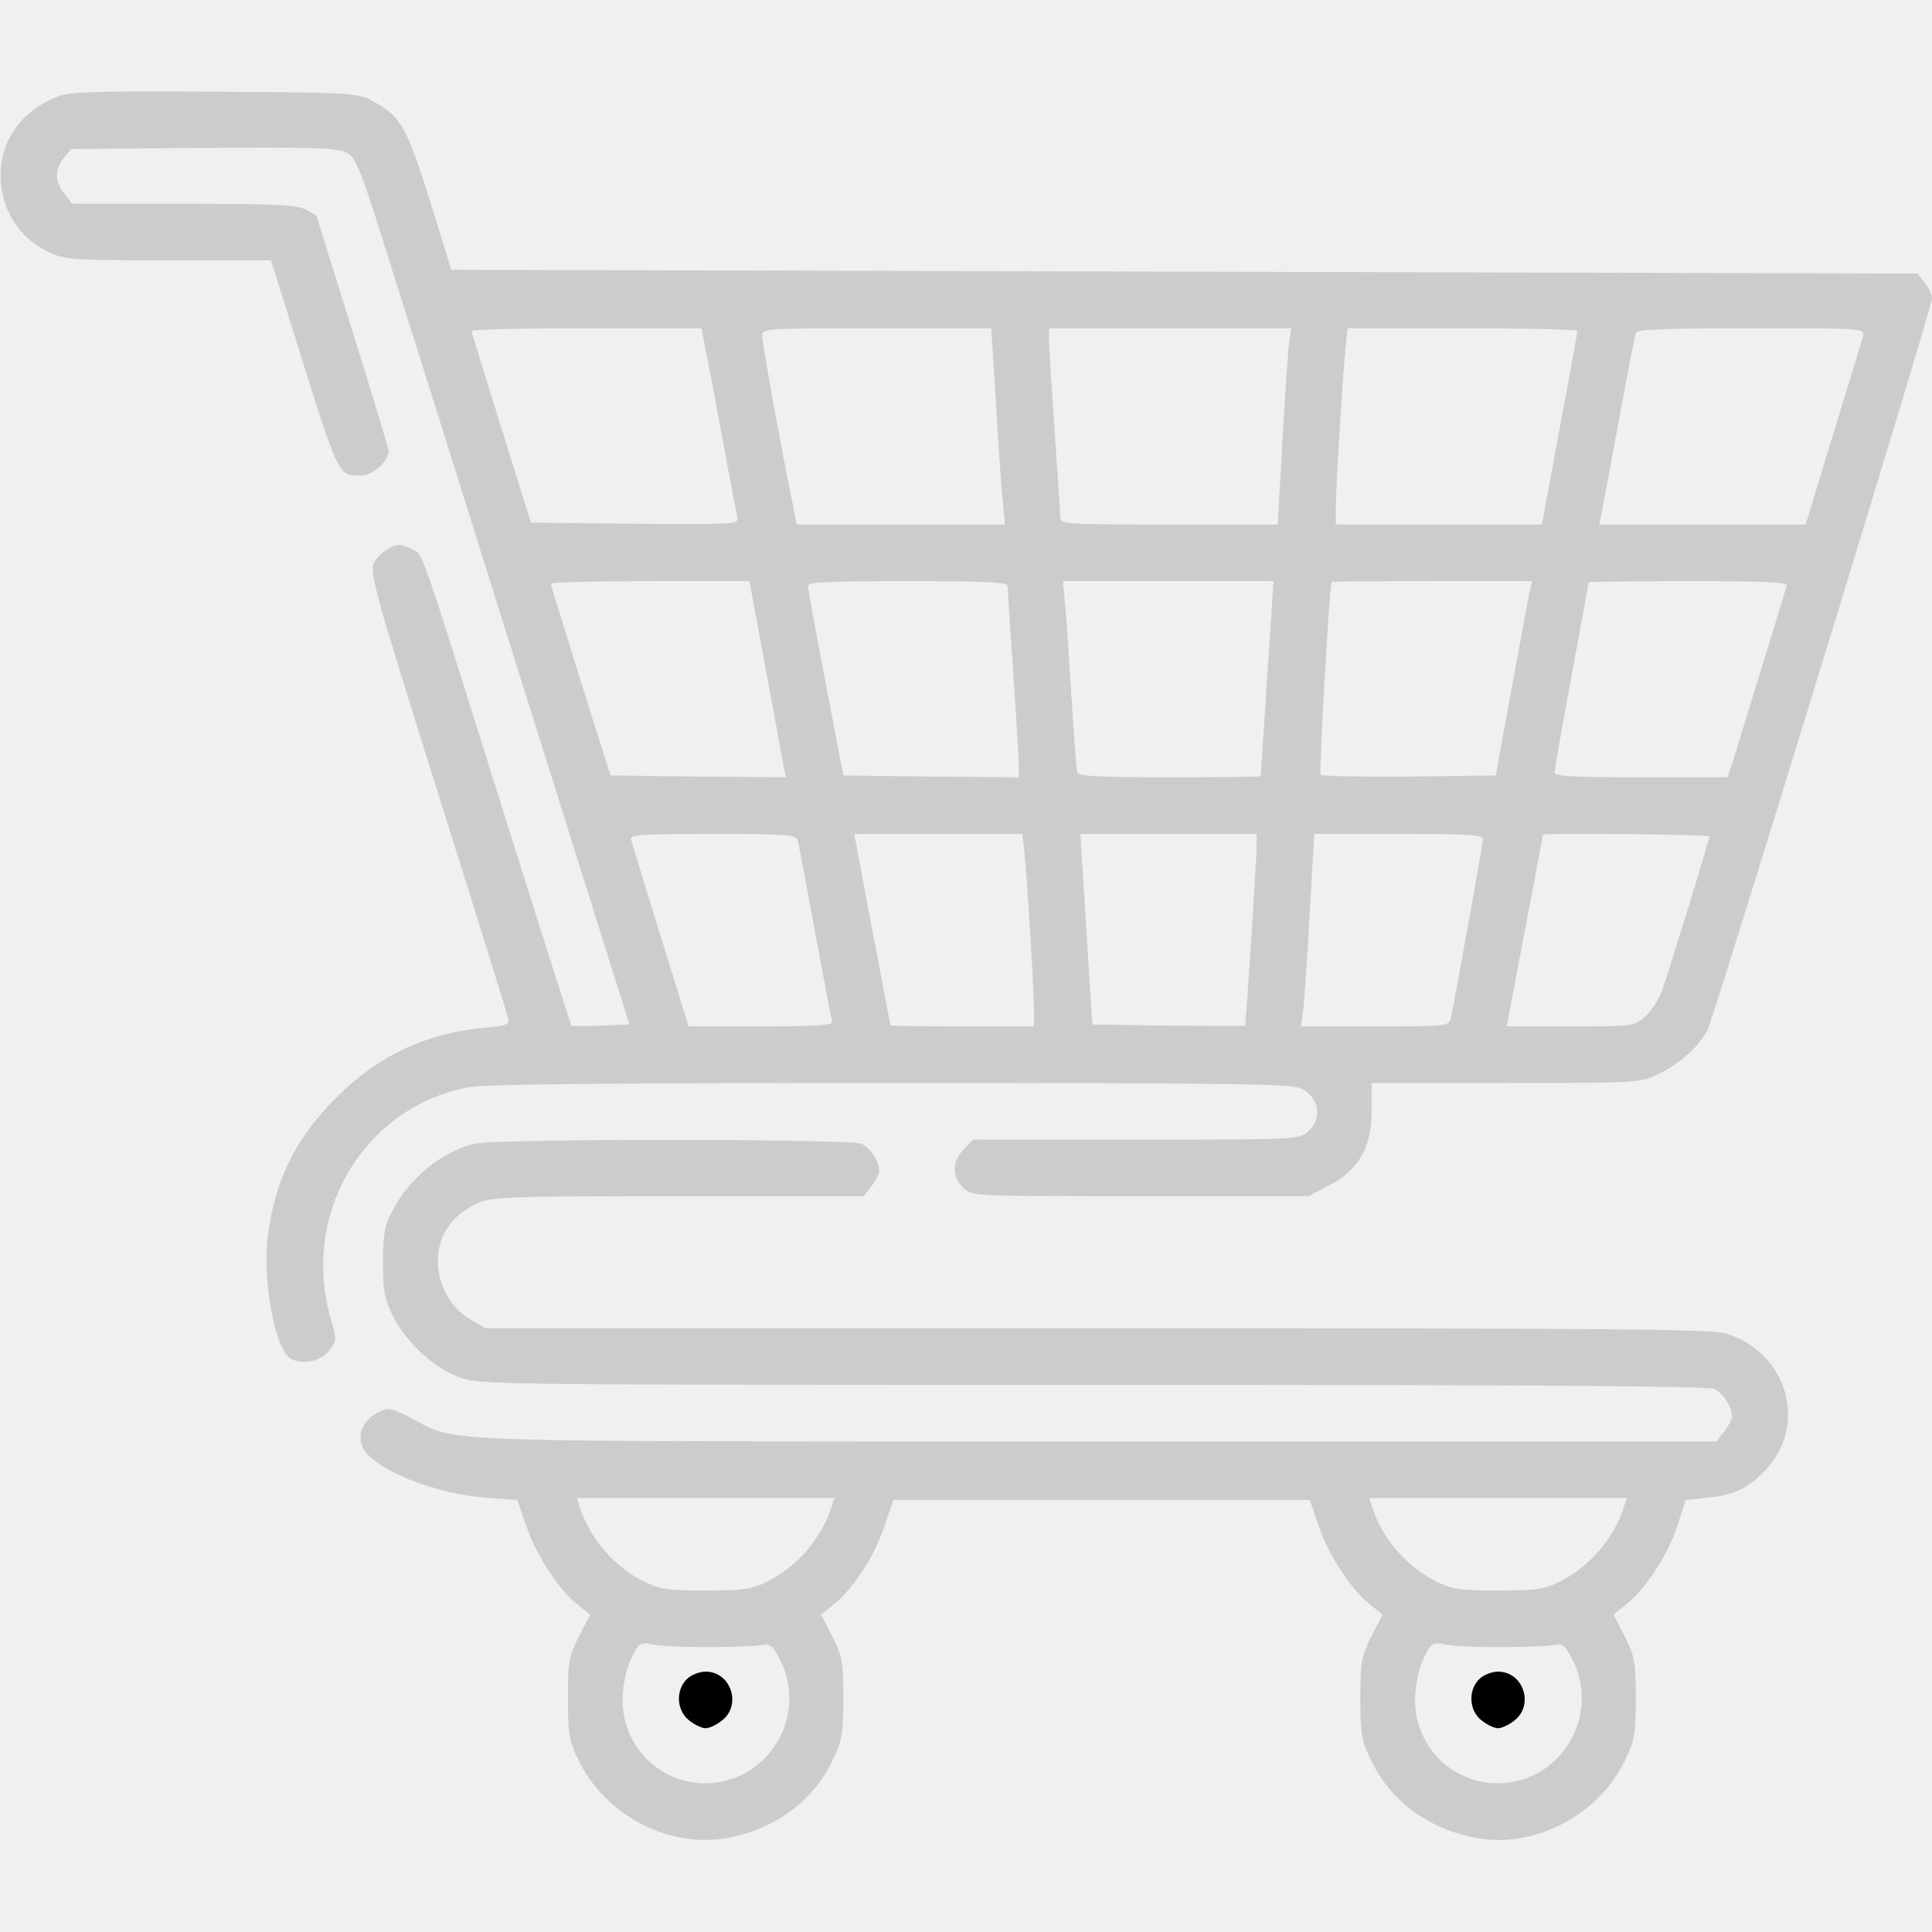
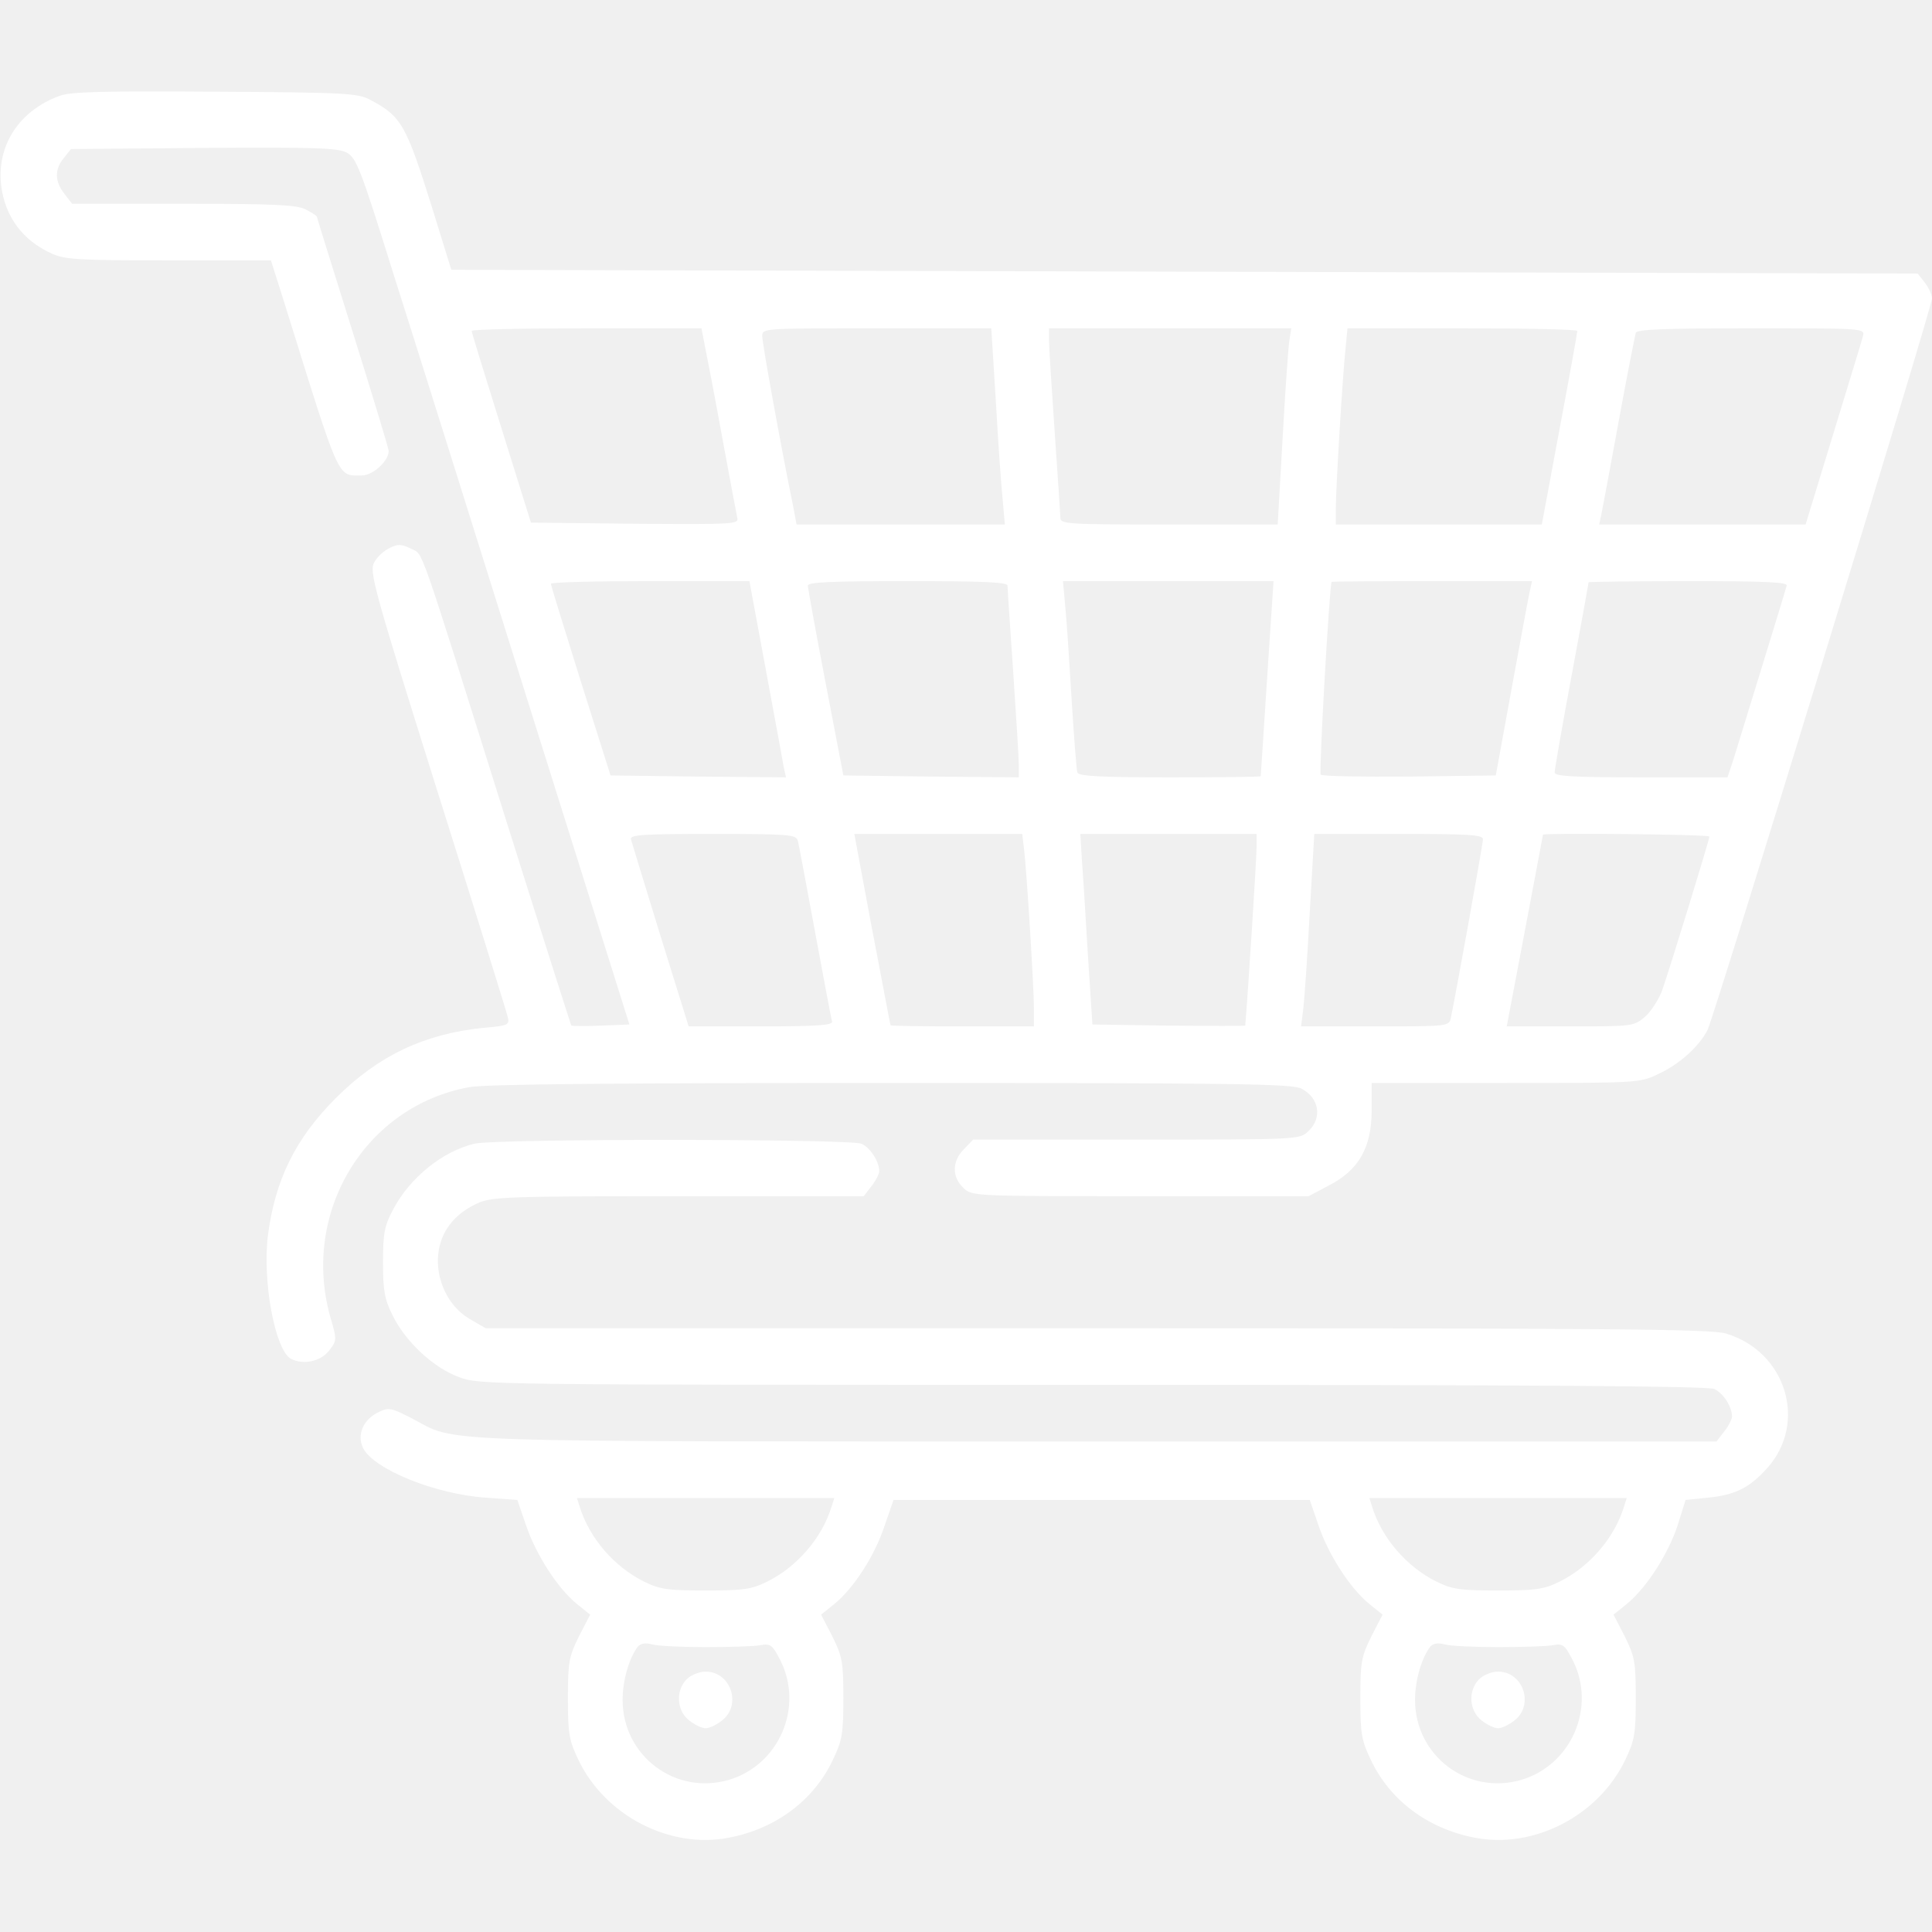
<svg xmlns="http://www.w3.org/2000/svg" version="1.0" width="512pt" height="512pt" viewBox="0 0 512 512" preserveAspectRatio="xMidYMid meet">
-   <g transform="translate(0,512) scale(0.1,-0.1)" fill="#000000" stroke="none">
-     <path fill="#ccc" d="M158 4866 c-107 -39 -167 -131 -155 -237 10 -82 56 -145 132 -180 36 -17 70 -19 312 -19 l271 0 37 -117 c148 -475 138 -453 204 -453 29 0 71 38 71 65 0 6 -43 148 -95 314 -52 166 -95 304 -95 306 0 3 -13 11 -30 20 -24 12 -79 15 -324 15 l-295 0 -20 26 c-26 33 -27 65 -2 95 l19 24 351 3 c293 2 355 0 379 -12 26 -14 36 -37 125 -323 54 -169 216 -686 361 -1148 l264 -840 -75 -3 c-42 -2 -77 -1 -79 0 -1 2 -80 249 -174 548 -237 755 -217 698 -251 716 -25 12 -34 13 -56 2 -15 -7 -34 -24 -41 -38 -14 -24 -3 -65 166 -603 100 -317 184 -587 187 -600 6 -23 4 -25 -65 -31 -156 -16 -278 -74 -390 -186 -107 -107 -161 -217 -180 -364 -15 -122 19 -304 61 -327 33 -17 80 -7 102 23 20 26 20 28 2 89 -77 277 93 558 369 608 41 8 401 11 1118 11 910 0 1063 -2 1087 -15 47 -24 56 -78 18 -113 -23 -22 -25 -22 -456 -22 l-432 0 -24 -25 c-32 -31 -33 -74 -2 -103 23 -22 25 -22 469 -22 l446 0 53 28 c80 41 114 101 114 199 l0 73 355 0 c351 0 356 0 405 24 55 25 107 72 130 116 18 36 595 1915 595 1939 0 10 -9 29 -19 42 l-19 24 -1943 5 -1943 5 -51 165 c-69 220 -81 242 -165 286 -32 17 -66 19 -410 21 -296 2 -383 0 -412 -11z m1711 -668 c6 -29 27 -138 46 -243 19 -104 37 -198 39 -208 4 -16 -12 -17 -271 -15 l-276 3 -78 250 c-43 138 -79 253 -79 258 0 4 137 7 304 7 l305 0 10 -52z m770 -140 c6 -106 14 -223 18 -260 l6 -68 -276 0 -276 0 -10 53 c-31 151 -81 427 -81 446 0 21 1 21 303 21 l304 0 12 -192z m778 160 c-3 -18 -11 -135 -18 -260 l-13 -228 -288 0 c-268 0 -288 1 -288 18 0 9 -7 112 -15 227 -8 116 -15 225 -15 243 l0 32 321 0 321 0 -5 -32z m763 25 c0 -5 -21 -122 -47 -260 l-47 -253 -273 0 -273 0 0 42 c0 52 18 354 26 426 l5 52 305 0 c167 0 304 -3 304 -7z m757 -14 c-3 -12 -39 -129 -79 -260 l-73 -239 -273 0 -274 0 6 28 c3 15 24 126 46 247 22 121 43 226 45 233 3 9 74 12 306 12 301 0 301 0 296 -21z m-2908 -881 c24 -128 45 -245 48 -261 l6 -27 -233 2 -232 3 -79 250 c-43 138 -79 253 -79 258 0 4 118 7 263 7 l263 0 43 -232z m641 220 c0 -7 7 -110 15 -228 8 -118 15 -230 15 -248 l0 -32 -232 2 -233 3 -47 245 c-26 135 -47 251 -47 258 -1 9 58 12 264 12 205 0 265 -3 265 -12z m688 -245 c-9 -142 -17 -259 -17 -260 -1 -2 -109 -3 -241 -3 -184 0 -242 3 -245 13 -2 6 -9 93 -15 192 -6 99 -13 210 -17 248 l-6 67 279 0 279 0 -17 -257z m695 225 c-4 -18 -25 -134 -48 -258 l-41 -225 -229 -3 c-126 -1 -231 1 -235 5 -5 6 23 500 29 511 0 1 120 2 266 2 l265 0 -7 -32z m682 20 c-2 -7 -31 -103 -65 -213 -34 -110 -68 -221 -76 -247 l-16 -48 -229 0 c-185 0 -229 3 -229 13 0 8 20 123 45 257 25 134 45 245 45 247 0 1 119 3 265 3 207 0 263 -3 260 -12z m-2621 -675 c3 -10 23 -119 46 -243 23 -124 43 -231 45 -237 3 -10 -38 -13 -188 -13 l-192 0 -75 241 c-41 133 -76 248 -78 255 -3 12 35 14 217 14 201 0 220 -2 225 -17z m600 -25 c7 -59 26 -363 26 -421 l0 -47 -190 0 c-104 0 -190 1 -190 3 -1 1 -22 116 -49 255 l-47 252 222 0 223 0 5 -42z m616 5 c0 -27 -22 -376 -30 -471 0 -1 -91 -1 -202 0 l-203 3 -12 185 c-6 102 -13 215 -16 253 l-4 67 233 0 234 0 0 -37z m600 23 c0 -13 -74 -422 -85 -473 -5 -23 -6 -23 -201 -23 l-196 0 6 48 c3 26 11 140 17 255 l12 207 224 0 c183 0 223 -2 223 -14z m600 7 c0 -9 -108 -360 -126 -410 -9 -23 -29 -54 -45 -68 -30 -25 -33 -25 -198 -25 l-168 0 48 253 c26 138 48 253 48 255 2 5 441 1 441 -5z" />
-     <path fill="#ccc" d="M1257 2089 c-84 -20 -171 -90 -215 -174 -23 -43 -27 -62 -27 -140 0 -75 4 -98 25 -140 34 -70 108 -139 175 -164 56 -21 60 -21 1680 -21 1169 0 1631 -3 1648 -11 24 -11 47 -47 47 -73 0 -7 -9 -25 -21 -40 l-20 -26 -1643 0 c-1803 0 -1691 -4 -1814 61 -55 28 -62 30 -88 17 -41 -19 -59 -60 -42 -95 27 -56 191 -123 326 -132 l83 -6 23 -67 c26 -77 83 -166 134 -208 l36 -29 -30 -58 c-26 -53 -29 -67 -29 -163 0 -93 3 -112 27 -162 70 -149 243 -239 400 -208 125 24 226 100 276 208 24 50 27 69 27 162 0 96 -3 110 -29 163 l-30 58 36 29 c51 42 106 127 132 206 l24 69 551 0 552 0 23 -67 c26 -77 83 -166 134 -208 l36 -29 -30 -58 c-26 -53 -29 -67 -29 -163 0 -93 3 -112 27 -162 50 -108 151 -184 276 -208 157 -31 330 59 400 208 24 50 27 69 27 162 0 96 -3 110 -29 163 l-30 58 36 29 c52 43 109 132 134 208 l21 67 59 6 c72 7 110 26 157 78 108 120 51 309 -109 357 -40 12 -299 14 -1667 14 l-1620 0 -43 25 c-69 41 -102 136 -73 212 15 40 48 73 94 94 37 17 75 19 532 19 l492 0 20 26 c12 15 21 33 21 40 0 26 -23 62 -47 73 -29 13 -968 14 -1026 0z m947 -961 c-25 -83 -92 -161 -172 -200 -41 -20 -62 -23 -162 -23 -100 0 -121 3 -162 23 -80 39 -147 117 -172 200 l-7 22 341 0 341 0 -7 -22z m2100 0 c-25 -83 -92 -161 -172 -200 -41 -20 -62 -23 -162 -23 -100 0 -121 3 -162 23 -80 39 -147 117 -172 200 l-7 22 341 0 341 0 -7 -22z m-2434 -373 c63 0 129 2 145 5 27 5 32 1 53 -40 63 -125 -4 -278 -137 -317 -142 -41 -281 64 -281 212 0 53 18 113 41 142 8 8 20 10 38 5 14 -4 78 -7 141 -7z m2100 0 c63 0 129 2 145 5 27 5 32 1 53 -40 63 -125 -4 -278 -137 -317 -142 -41 -281 64 -281 212 0 53 18 113 41 142 8 8 20 10 38 5 14 -4 78 -7 141 -7z" />
+   <g transform="translate(0,512) scale(0.1,-0.1)" fill="#fff" stroke="none">
+     <path fill="#" d="M158 4866 c-107 -39 -167 -131 -155 -237 10 -82 56 -145 132 -180 36 -17 70 -19 312 -19 l271 0 37 -117 c148 -475 138 -453 204 -453 29 0 71 38 71 65 0 6 -43 148 -95 314 -52 166 -95 304 -95 306 0 3 -13 11 -30 20 -24 12 -79 15 -324 15 l-295 0 -20 26 c-26 33 -27 65 -2 95 l19 24 351 3 c293 2 355 0 379 -12 26 -14 36 -37 125 -323 54 -169 216 -686 361 -1148 l264 -840 -75 -3 c-42 -2 -77 -1 -79 0 -1 2 -80 249 -174 548 -237 755 -217 698 -251 716 -25 12 -34 13 -56 2 -15 -7 -34 -24 -41 -38 -14 -24 -3 -65 166 -603 100 -317 184 -587 187 -600 6 -23 4 -25 -65 -31 -156 -16 -278 -74 -390 -186 -107 -107 -161 -217 -180 -364 -15 -122 19 -304 61 -327 33 -17 80 -7 102 23 20 26 20 28 2 89 -77 277 93 558 369 608 41 8 401 11 1118 11 910 0 1063 -2 1087 -15 47 -24 56 -78 18 -113 -23 -22 -25 -22 -456 -22 l-432 0 -24 -25 c-32 -31 -33 -74 -2 -103 23 -22 25 -22 469 -22 l446 0 53 28 c80 41 114 101 114 199 l0 73 355 0 c351 0 356 0 405 24 55 25 107 72 130 116 18 36 595 1915 595 1939 0 10 -9 29 -19 42 l-19 24 -1943 5 -1943 5 -51 165 c-69 220 -81 242 -165 286 -32 17 -66 19 -410 21 -296 2 -383 0 -412 -11z m1711 -668 c6 -29 27 -138 46 -243 19 -104 37 -198 39 -208 4 -16 -12 -17 -271 -15 l-276 3 -78 250 c-43 138 -79 253 -79 258 0 4 137 7 304 7 l305 0 10 -52z m770 -140 c6 -106 14 -223 18 -260 l6 -68 -276 0 -276 0 -10 53 c-31 151 -81 427 -81 446 0 21 1 21 303 21 l304 0 12 -192z m778 160 c-3 -18 -11 -135 -18 -260 l-13 -228 -288 0 c-268 0 -288 1 -288 18 0 9 -7 112 -15 227 -8 116 -15 225 -15 243 l0 32 321 0 321 0 -5 -32z m763 25 c0 -5 -21 -122 -47 -260 l-47 -253 -273 0 -273 0 0 42 c0 52 18 354 26 426 l5 52 305 0 c167 0 304 -3 304 -7z m757 -14 c-3 -12 -39 -129 -79 -260 l-73 -239 -273 0 -274 0 6 28 c3 15 24 126 46 247 22 121 43 226 45 233 3 9 74 12 306 12 301 0 301 0 296 -21z m-2908 -881 c24 -128 45 -245 48 -261 l6 -27 -233 2 -232 3 -79 250 c-43 138 -79 253 -79 258 0 4 118 7 263 7 l263 0 43 -232z m641 220 c0 -7 7 -110 15 -228 8 -118 15 -230 15 -248 l0 -32 -232 2 -233 3 -47 245 c-26 135 -47 251 -47 258 -1 9 58 12 264 12 205 0 265 -3 265 -12z m688 -245 c-9 -142 -17 -259 -17 -260 -1 -2 -109 -3 -241 -3 -184 0 -242 3 -245 13 -2 6 -9 93 -15 192 -6 99 -13 210 -17 248 l-6 67 279 0 279 0 -17 -257z m695 225 c-4 -18 -25 -134 -48 -258 l-41 -225 -229 -3 c-126 -1 -231 1 -235 5 -5 6 23 500 29 511 0 1 120 2 266 2 l265 0 -7 -32z m682 20 c-2 -7 -31 -103 -65 -213 -34 -110 -68 -221 -76 -247 l-16 -48 -229 0 c-185 0 -229 3 -229 13 0 8 20 123 45 257 25 134 45 245 45 247 0 1 119 3 265 3 207 0 263 -3 260 -12z m-2621 -675 c3 -10 23 -119 46 -243 23 -124 43 -231 45 -237 3 -10 -38 -13 -188 -13 l-192 0 -75 241 c-41 133 -76 248 -78 255 -3 12 35 14 217 14 201 0 220 -2 225 -17z m600 -25 c7 -59 26 -363 26 -421 l0 -47 -190 0 c-104 0 -190 1 -190 3 -1 1 -22 116 -49 255 l-47 252 222 0 223 0 5 -42z m616 5 c0 -27 -22 -376 -30 -471 0 -1 -91 -1 -202 0 l-203 3 -12 185 c-6 102 -13 215 -16 253 l-4 67 233 0 234 0 0 -37z m600 23 c0 -13 -74 -422 -85 -473 -5 -23 -6 -23 -201 -23 l-196 0 6 48 c3 26 11 140 17 255 l12 207 224 0 c183 0 223 -2 223 -14z m600 7 c0 -9 -108 -360 -126 -410 -9 -23 -29 -54 -45 -68 -30 -25 -33 -25 -198 -25 l-168 0 48 253 c26 138 48 253 48 255 2 5 441 1 441 -5z" />
+     <path fill="#fff" d="M1257 2089 c-84 -20 -171 -90 -215 -174 -23 -43 -27 -62 -27 -140 0 -75 4 -98 25 -140 34 -70 108 -139 175 -164 56 -21 60 -21 1680 -21 1169 0 1631 -3 1648 -11 24 -11 47 -47 47 -73 0 -7 -9 -25 -21 -40 l-20 -26 -1643 0 c-1803 0 -1691 -4 -1814 61 -55 28 -62 30 -88 17 -41 -19 -59 -60 -42 -95 27 -56 191 -123 326 -132 l83 -6 23 -67 c26 -77 83 -166 134 -208 l36 -29 -30 -58 c-26 -53 -29 -67 -29 -163 0 -93 3 -112 27 -162 70 -149 243 -239 400 -208 125 24 226 100 276 208 24 50 27 69 27 162 0 96 -3 110 -29 163 l-30 58 36 29 c51 42 106 127 132 206 l24 69 551 0 552 0 23 -67 c26 -77 83 -166 134 -208 l36 -29 -30 -58 c-26 -53 -29 -67 -29 -163 0 -93 3 -112 27 -162 50 -108 151 -184 276 -208 157 -31 330 59 400 208 24 50 27 69 27 162 0 96 -3 110 -29 163 l-30 58 36 29 c52 43 109 132 134 208 l21 67 59 6 c72 7 110 26 157 78 108 120 51 309 -109 357 -40 12 -299 14 -1667 14 l-1620 0 -43 25 c-69 41 -102 136 -73 212 15 40 48 73 94 94 37 17 75 19 532 19 l492 0 20 26 c12 15 21 33 21 40 0 26 -23 62 -47 73 -29 13 -968 14 -1026 0z m947 -961 c-25 -83 -92 -161 -172 -200 -41 -20 -62 -23 -162 -23 -100 0 -121 3 -162 23 -80 39 -147 117 -172 200 l-7 22 341 0 341 0 -7 -22z m2100 0 c-25 -83 -92 -161 -172 -200 -41 -20 -62 -23 -162 -23 -100 0 -121 3 -162 23 -80 39 -147 117 -172 200 l-7 22 341 0 341 0 -7 -22z m-2434 -373 c63 0 129 2 145 5 27 5 32 1 53 -40 63 -125 -4 -278 -137 -317 -142 -41 -281 64 -281 212 0 53 18 113 41 142 8 8 20 10 38 5 14 -4 78 -7 141 -7z m2100 0 c63 0 129 2 145 5 27 5 32 1 53 -40 63 -125 -4 -278 -137 -317 -142 -41 -281 64 -281 212 0 53 18 113 41 142 8 8 20 10 38 5 14 -4 78 -7 141 -7z" />
    <path d="M1820 670 c-30 -30 -27 -83 6 -109 15 -12 34 -21 44 -21 10 0 29 9 44 21 52 41 23 129 -44 129 -17 0 -39 -9 -50 -20z" />
    <path d="M3920 670 c-30 -30 -27 -83 6 -109 15 -12 34 -21 44 -21 10 0 29 9 44 21 52 41 23 129 -44 129 -17 0 -39 -9 -50 -20z" />
  </g>
</svg>
